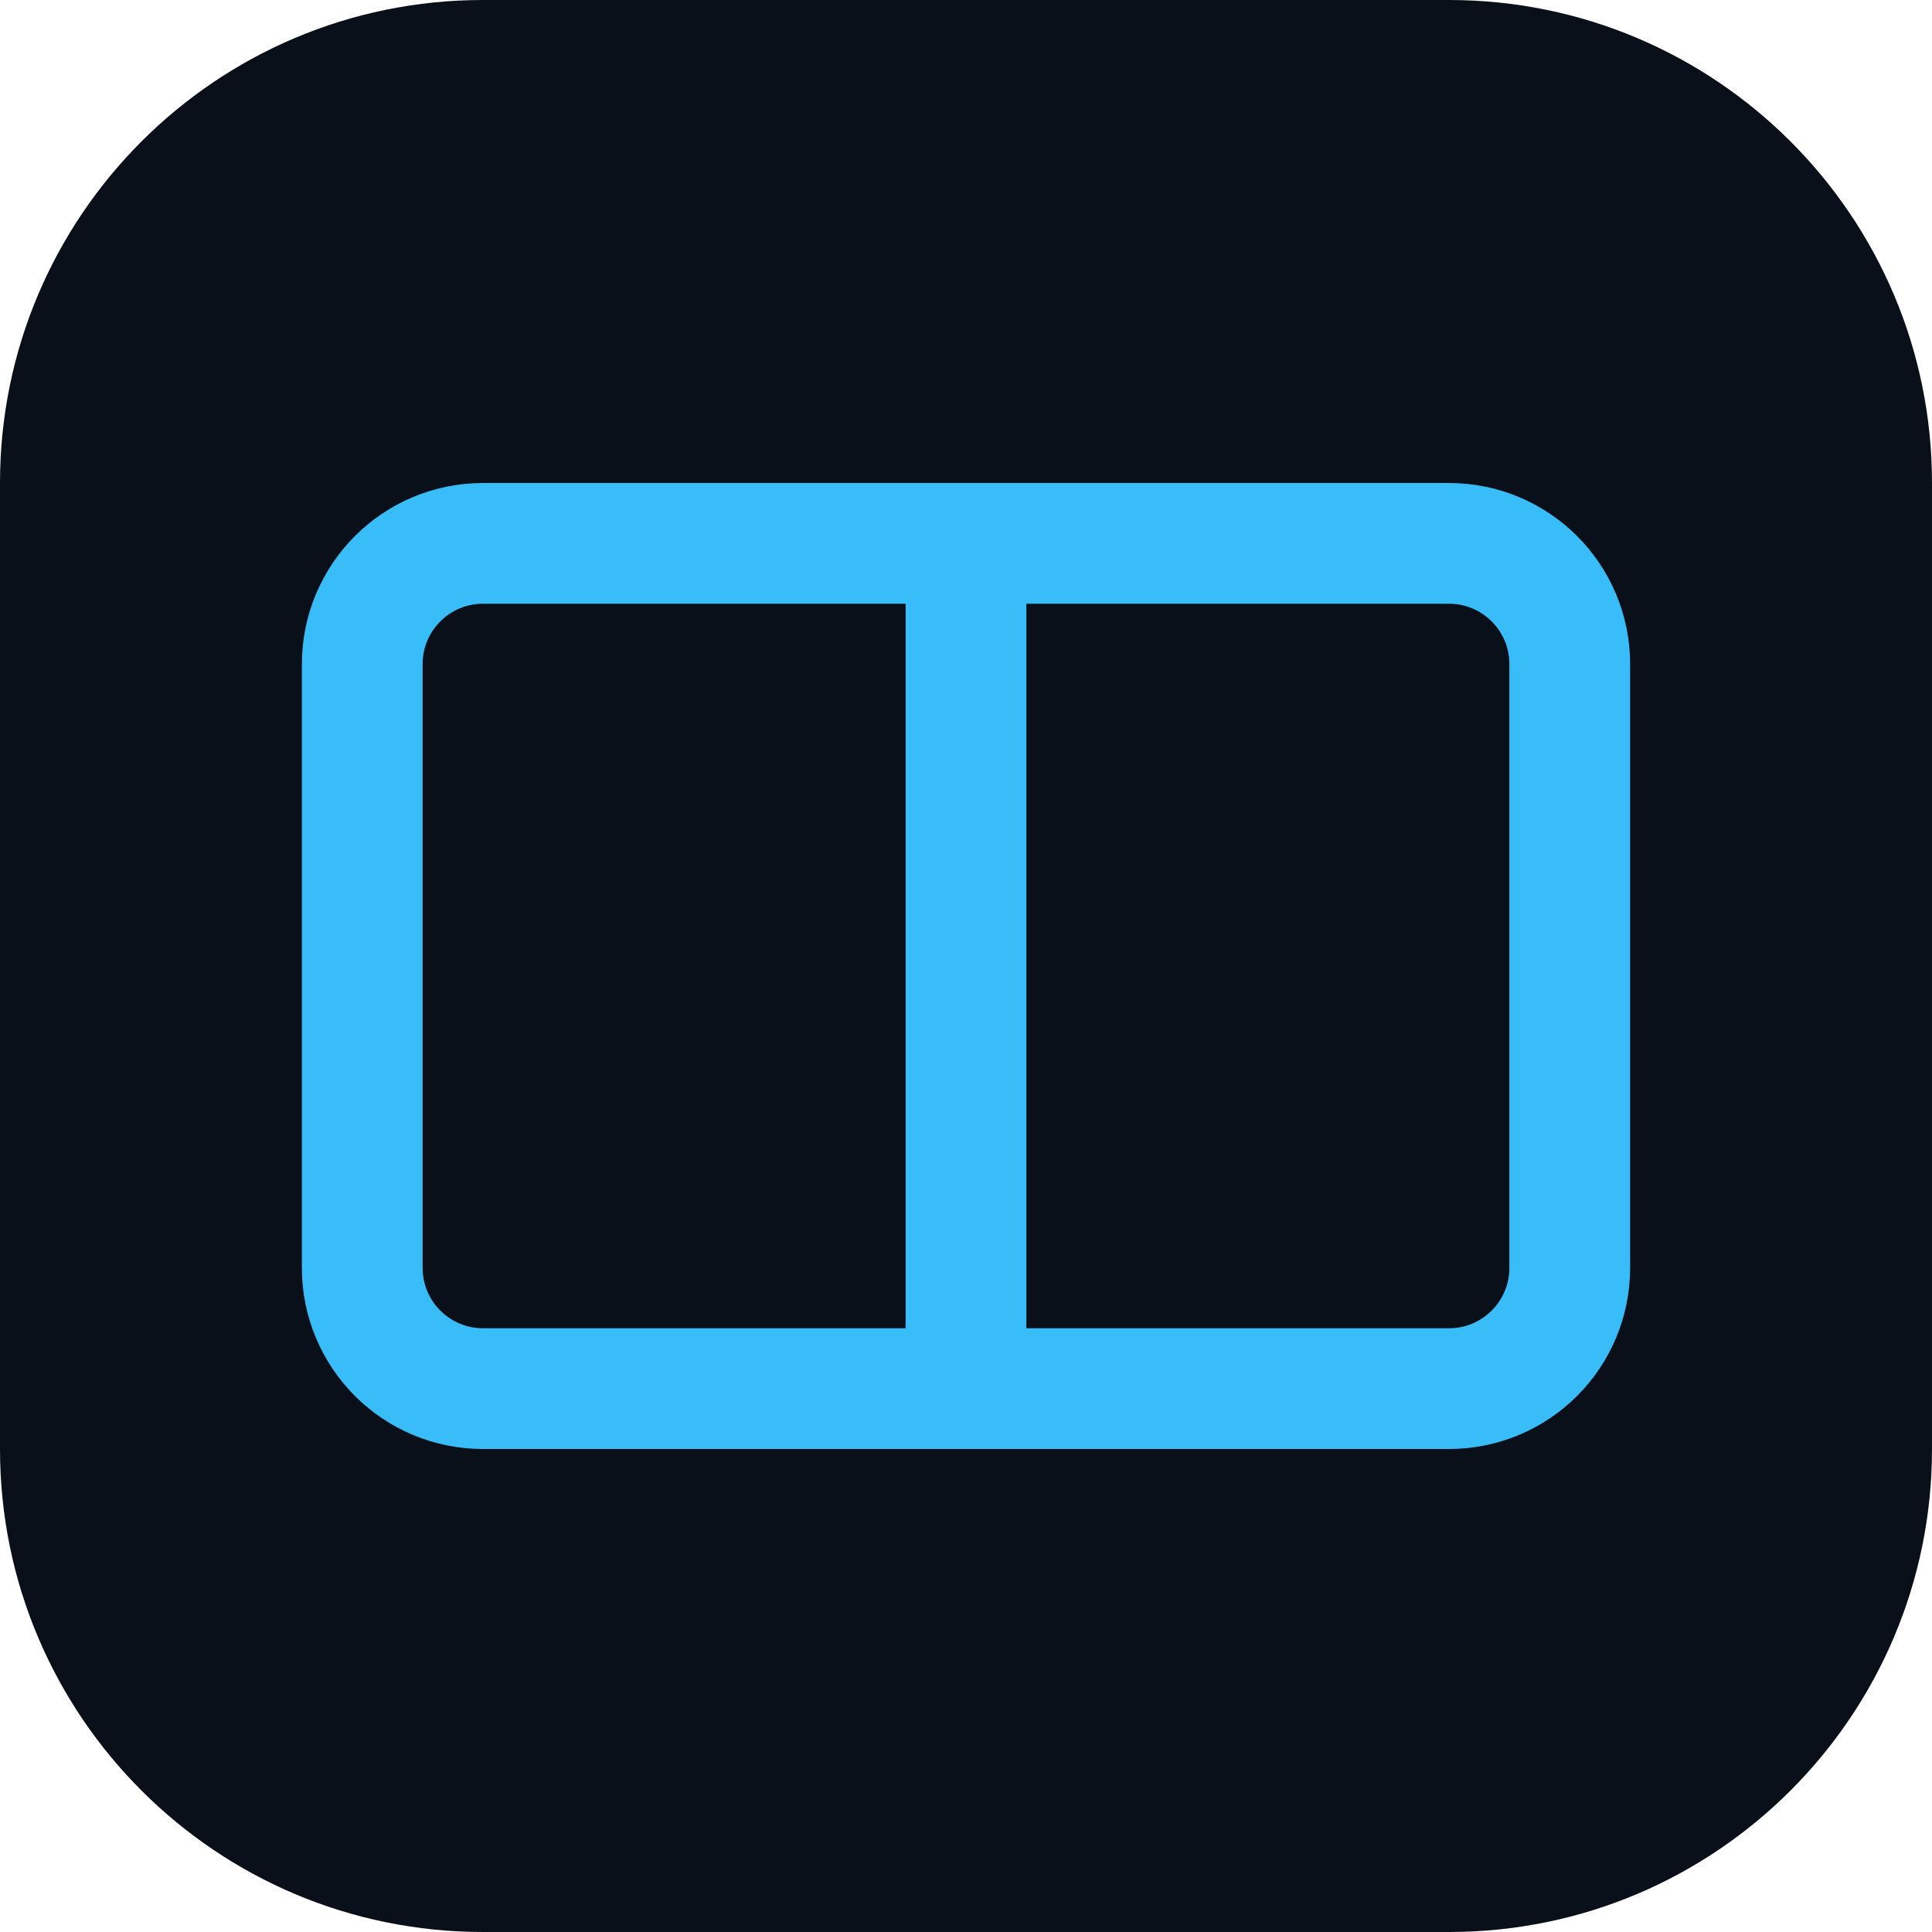
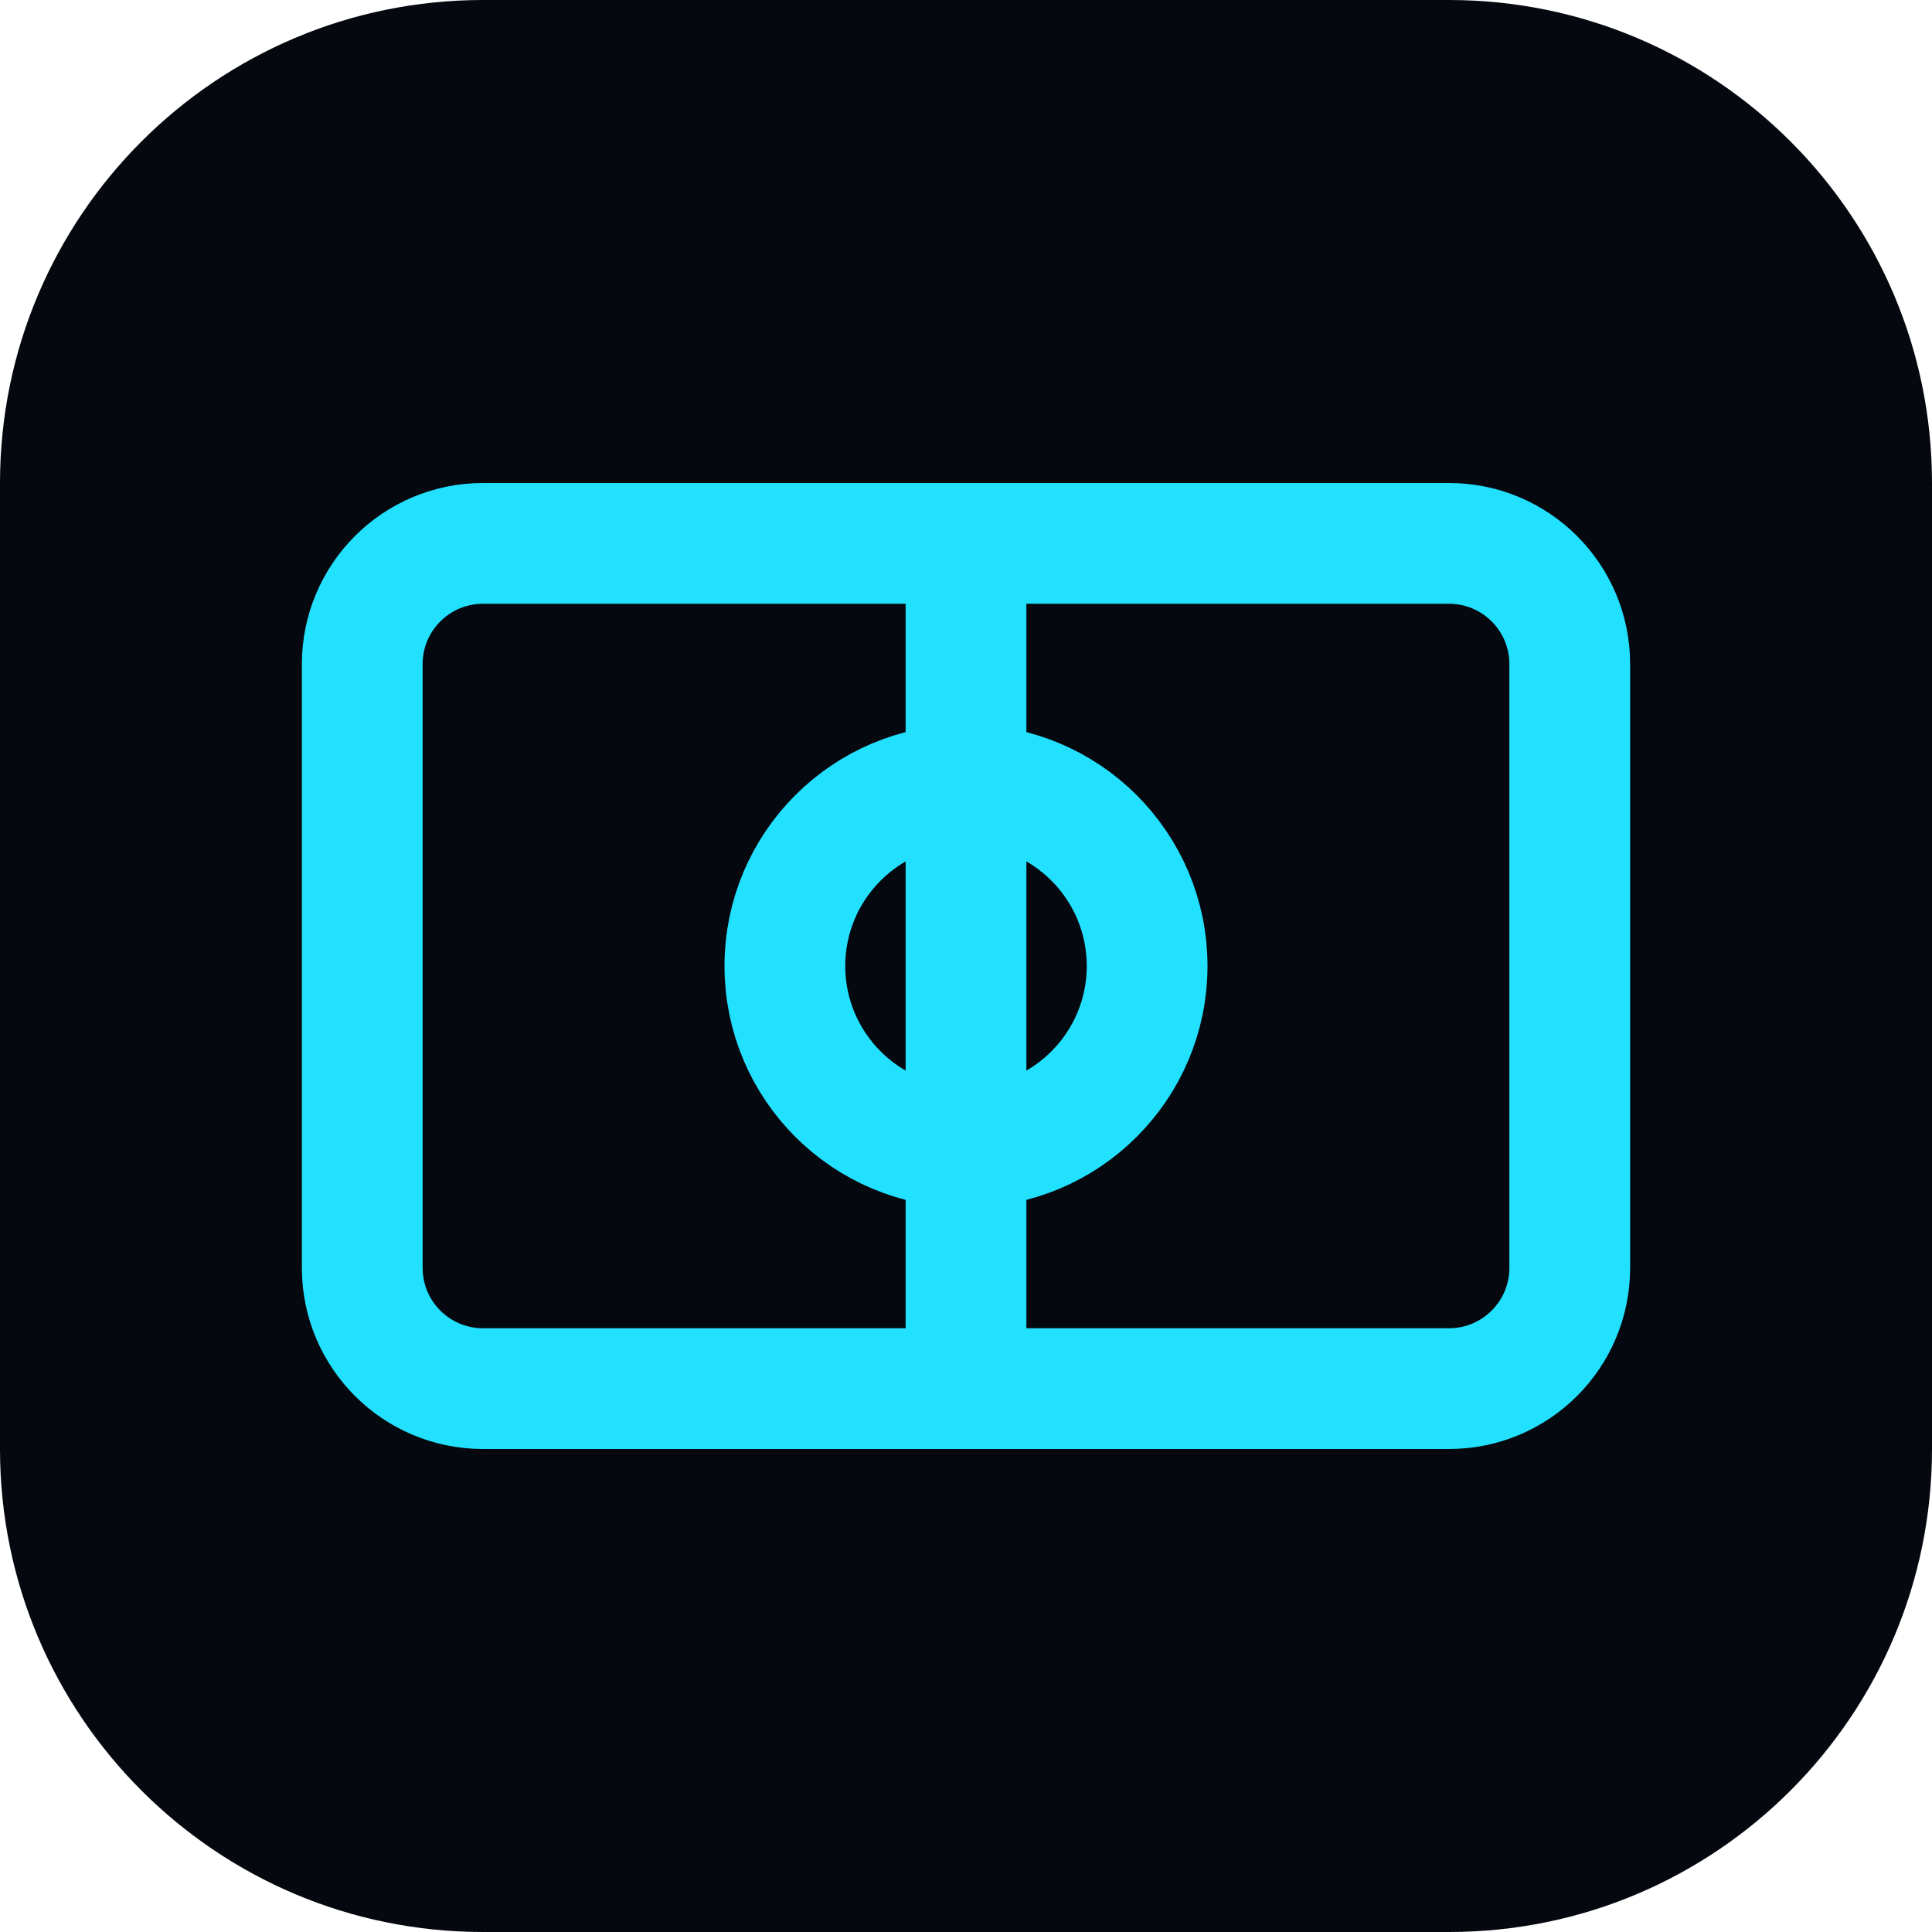
<svg xmlns="http://www.w3.org/2000/svg" viewBox="0 0 32 32">
-   <rect width="32" height="32" rx="8" fill="#091019" />
-   <rect x="6" y="9" width="20" height="14" rx="2" fill="none" stroke="#38bdf8" stroke-width="2" />
-   <path d="M16 9v14" stroke="#38bdf8" stroke-width="2" />
+   <rect width="32" height="32" rx="8" fill="#05080f" />
+   <g fill="none" stroke="#22e1ff" stroke-width="2">
+     <rect x="6" y="9" width="20" height="14" rx="2" />
+     <path d="M16 9v14" />
+     <circle cx="16" cy="16" r="3" />
+   </g>
</svg>
